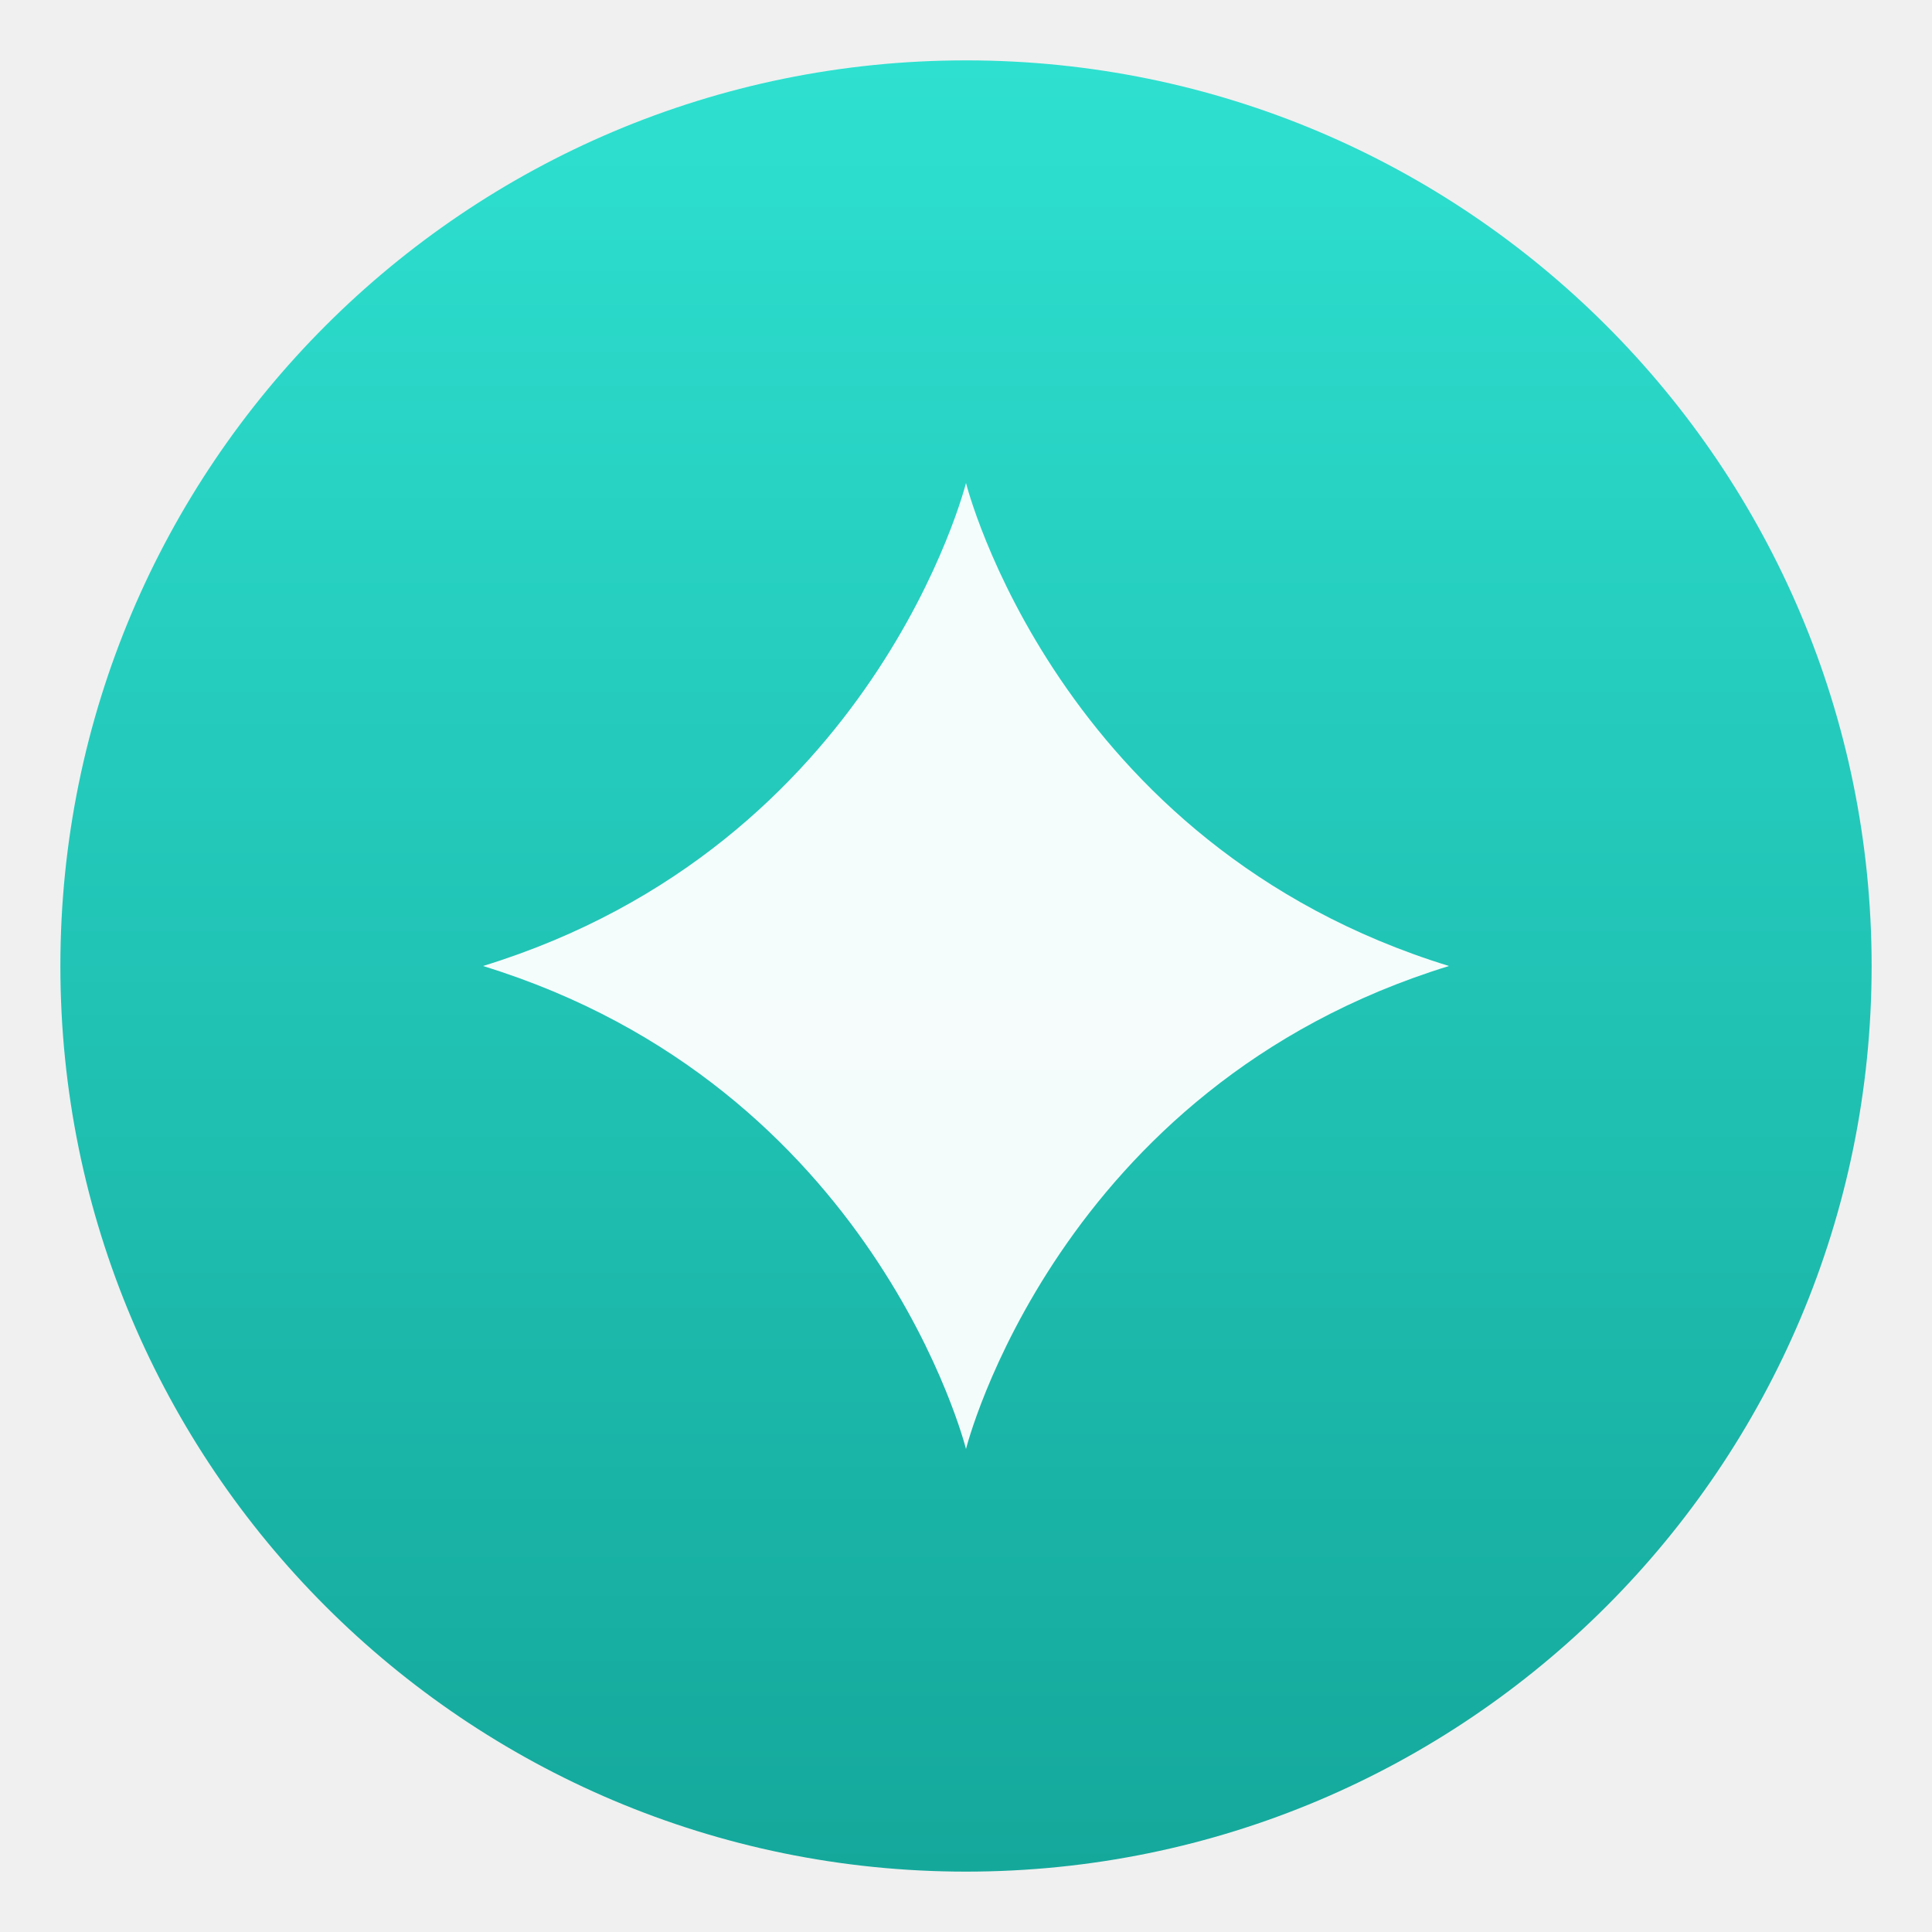
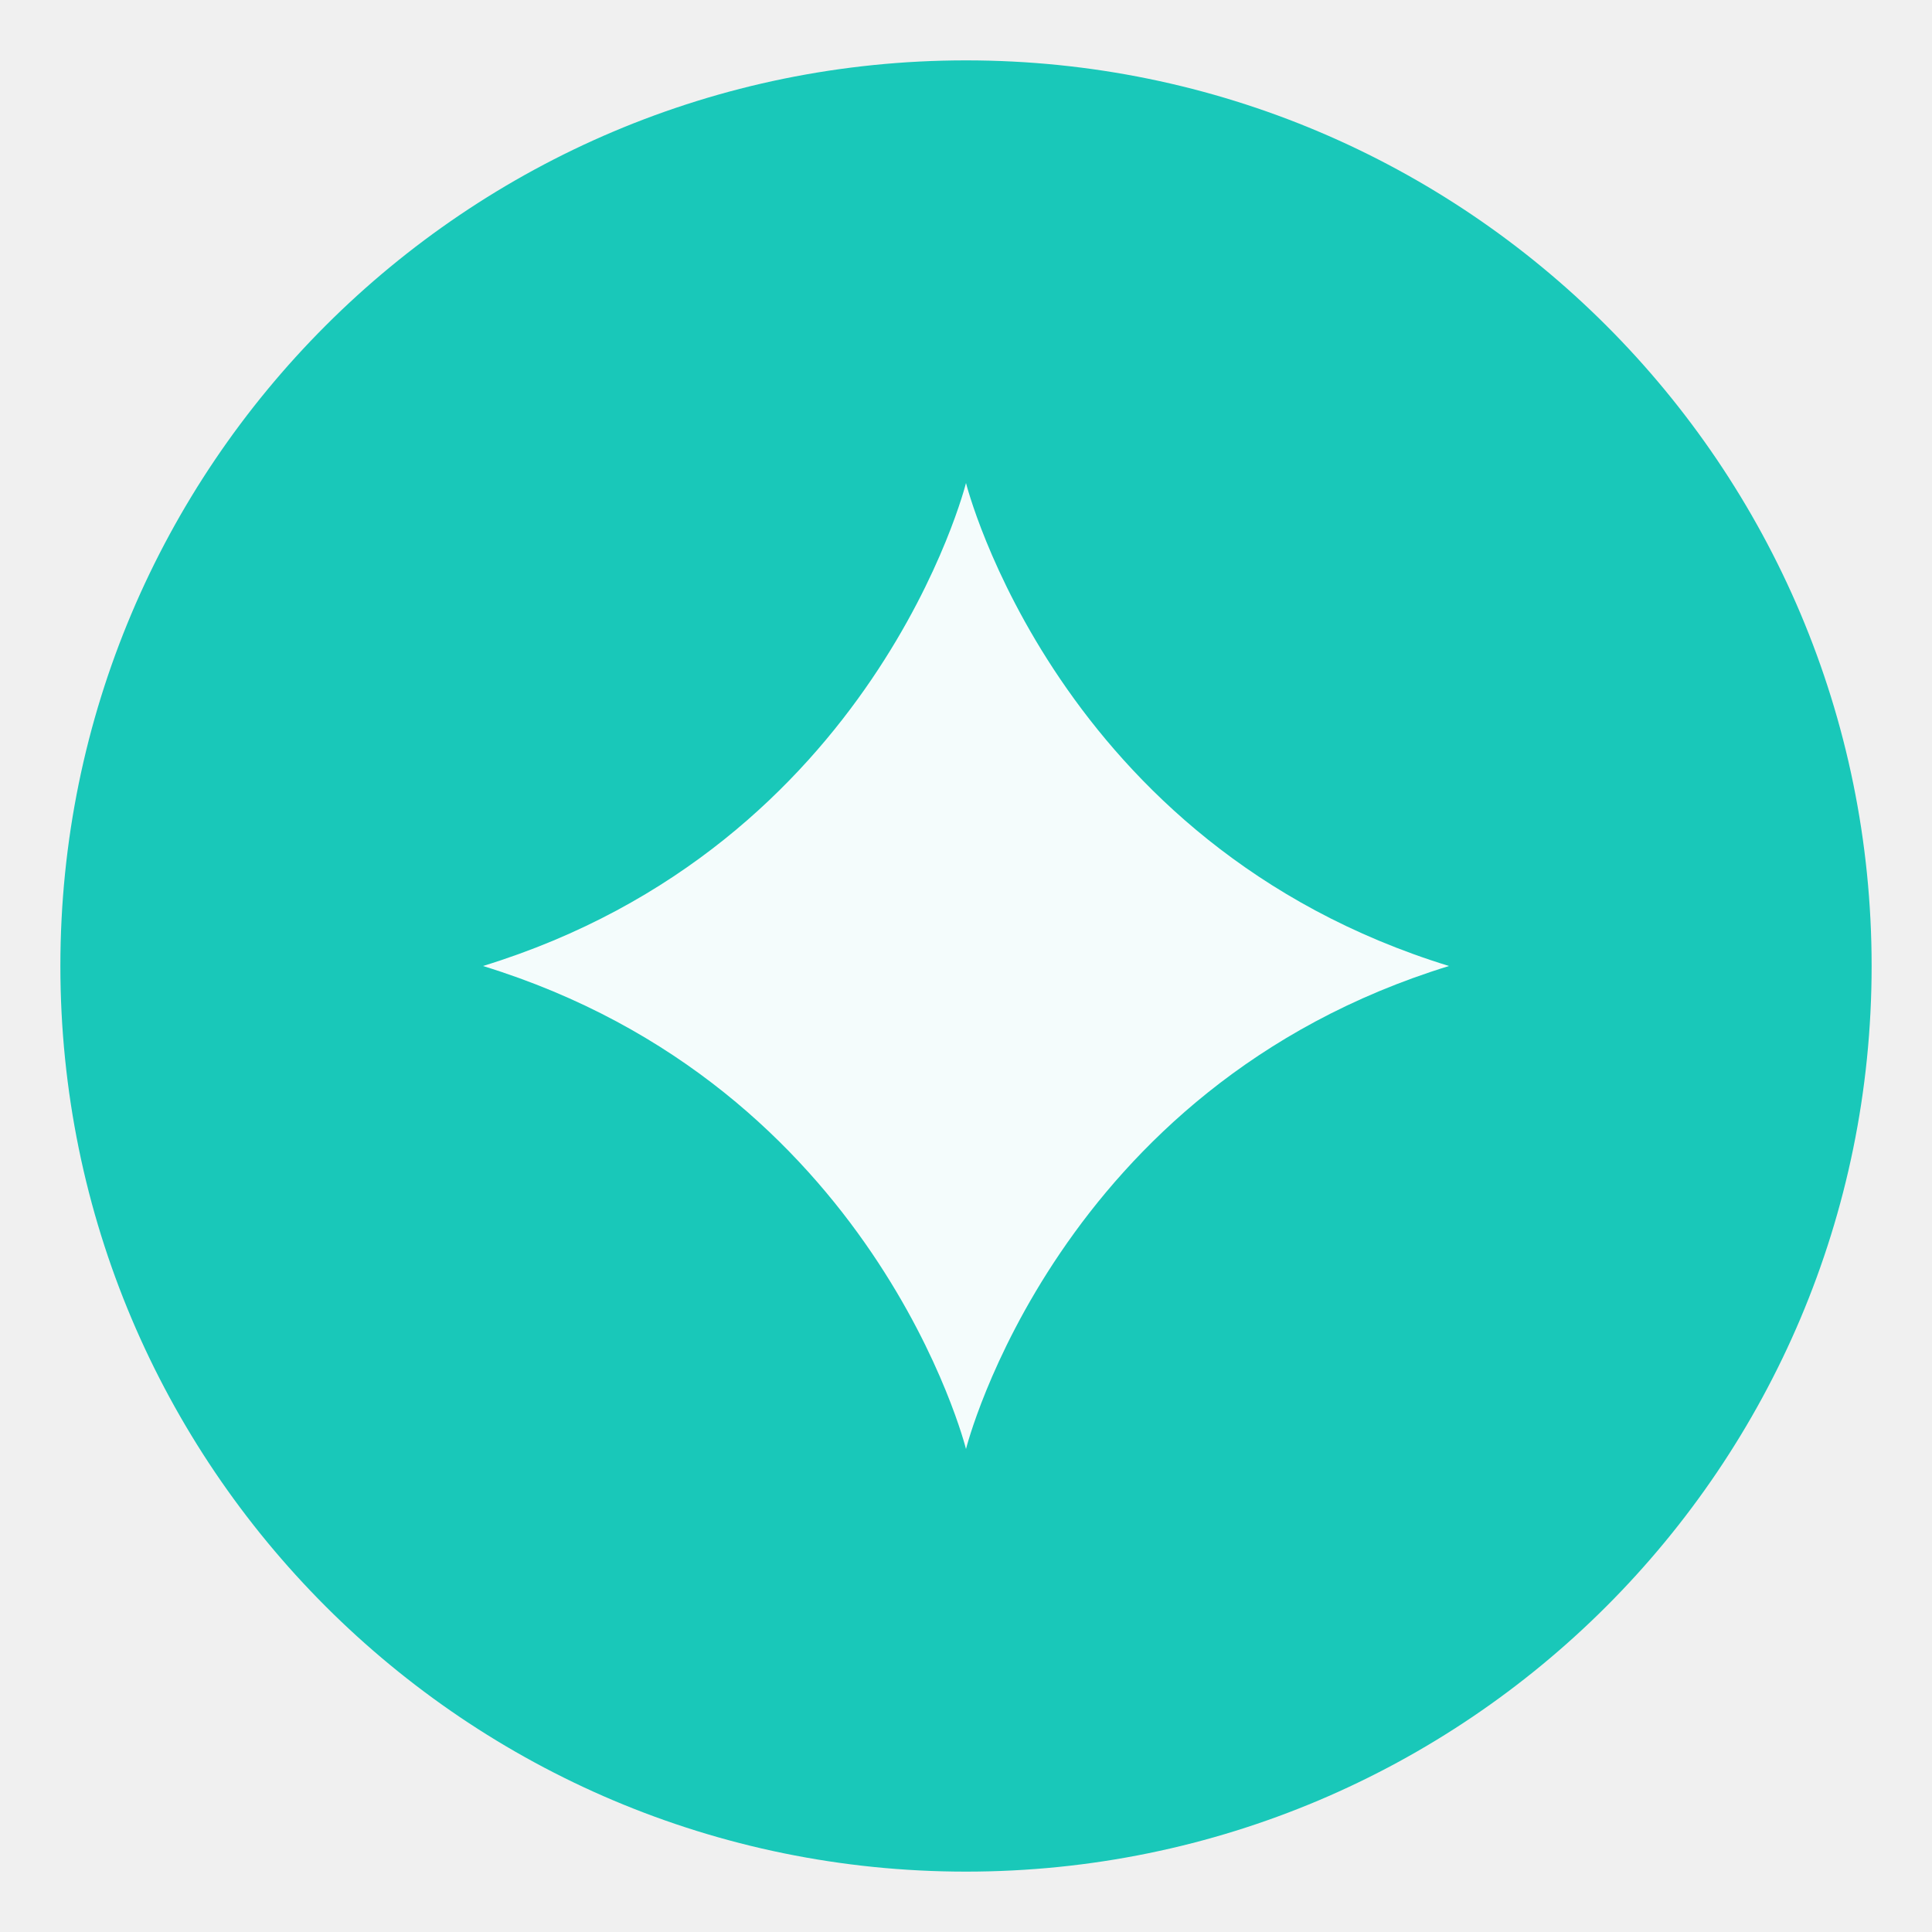
<svg xmlns="http://www.w3.org/2000/svg" viewBox="0 0 32 32">
-   <defs>
-     <linearGradient id="g" x1="0%" y1="0%" x2="0%" y2="100%">
-       <stop offset="0%" stop-color="#2ee0d0" />
-       <stop offset="100%" stop-color="#14a89b" />
-     </linearGradient>
-   </defs>
-   <circle cx="16" cy="16" r="15" fill="url(#g)" />
+   <circle cx="16" cy="16" r="15" fill="#19c8b9" />
  <path d="M16 8 C16 8 17.5 14 24 16 C17.5 18 16 24 16 24 C16 24 14.5 18 8 16 C14.5 14 16 8 16 8 Z" fill="white" opacity="0.95" />
</svg>
